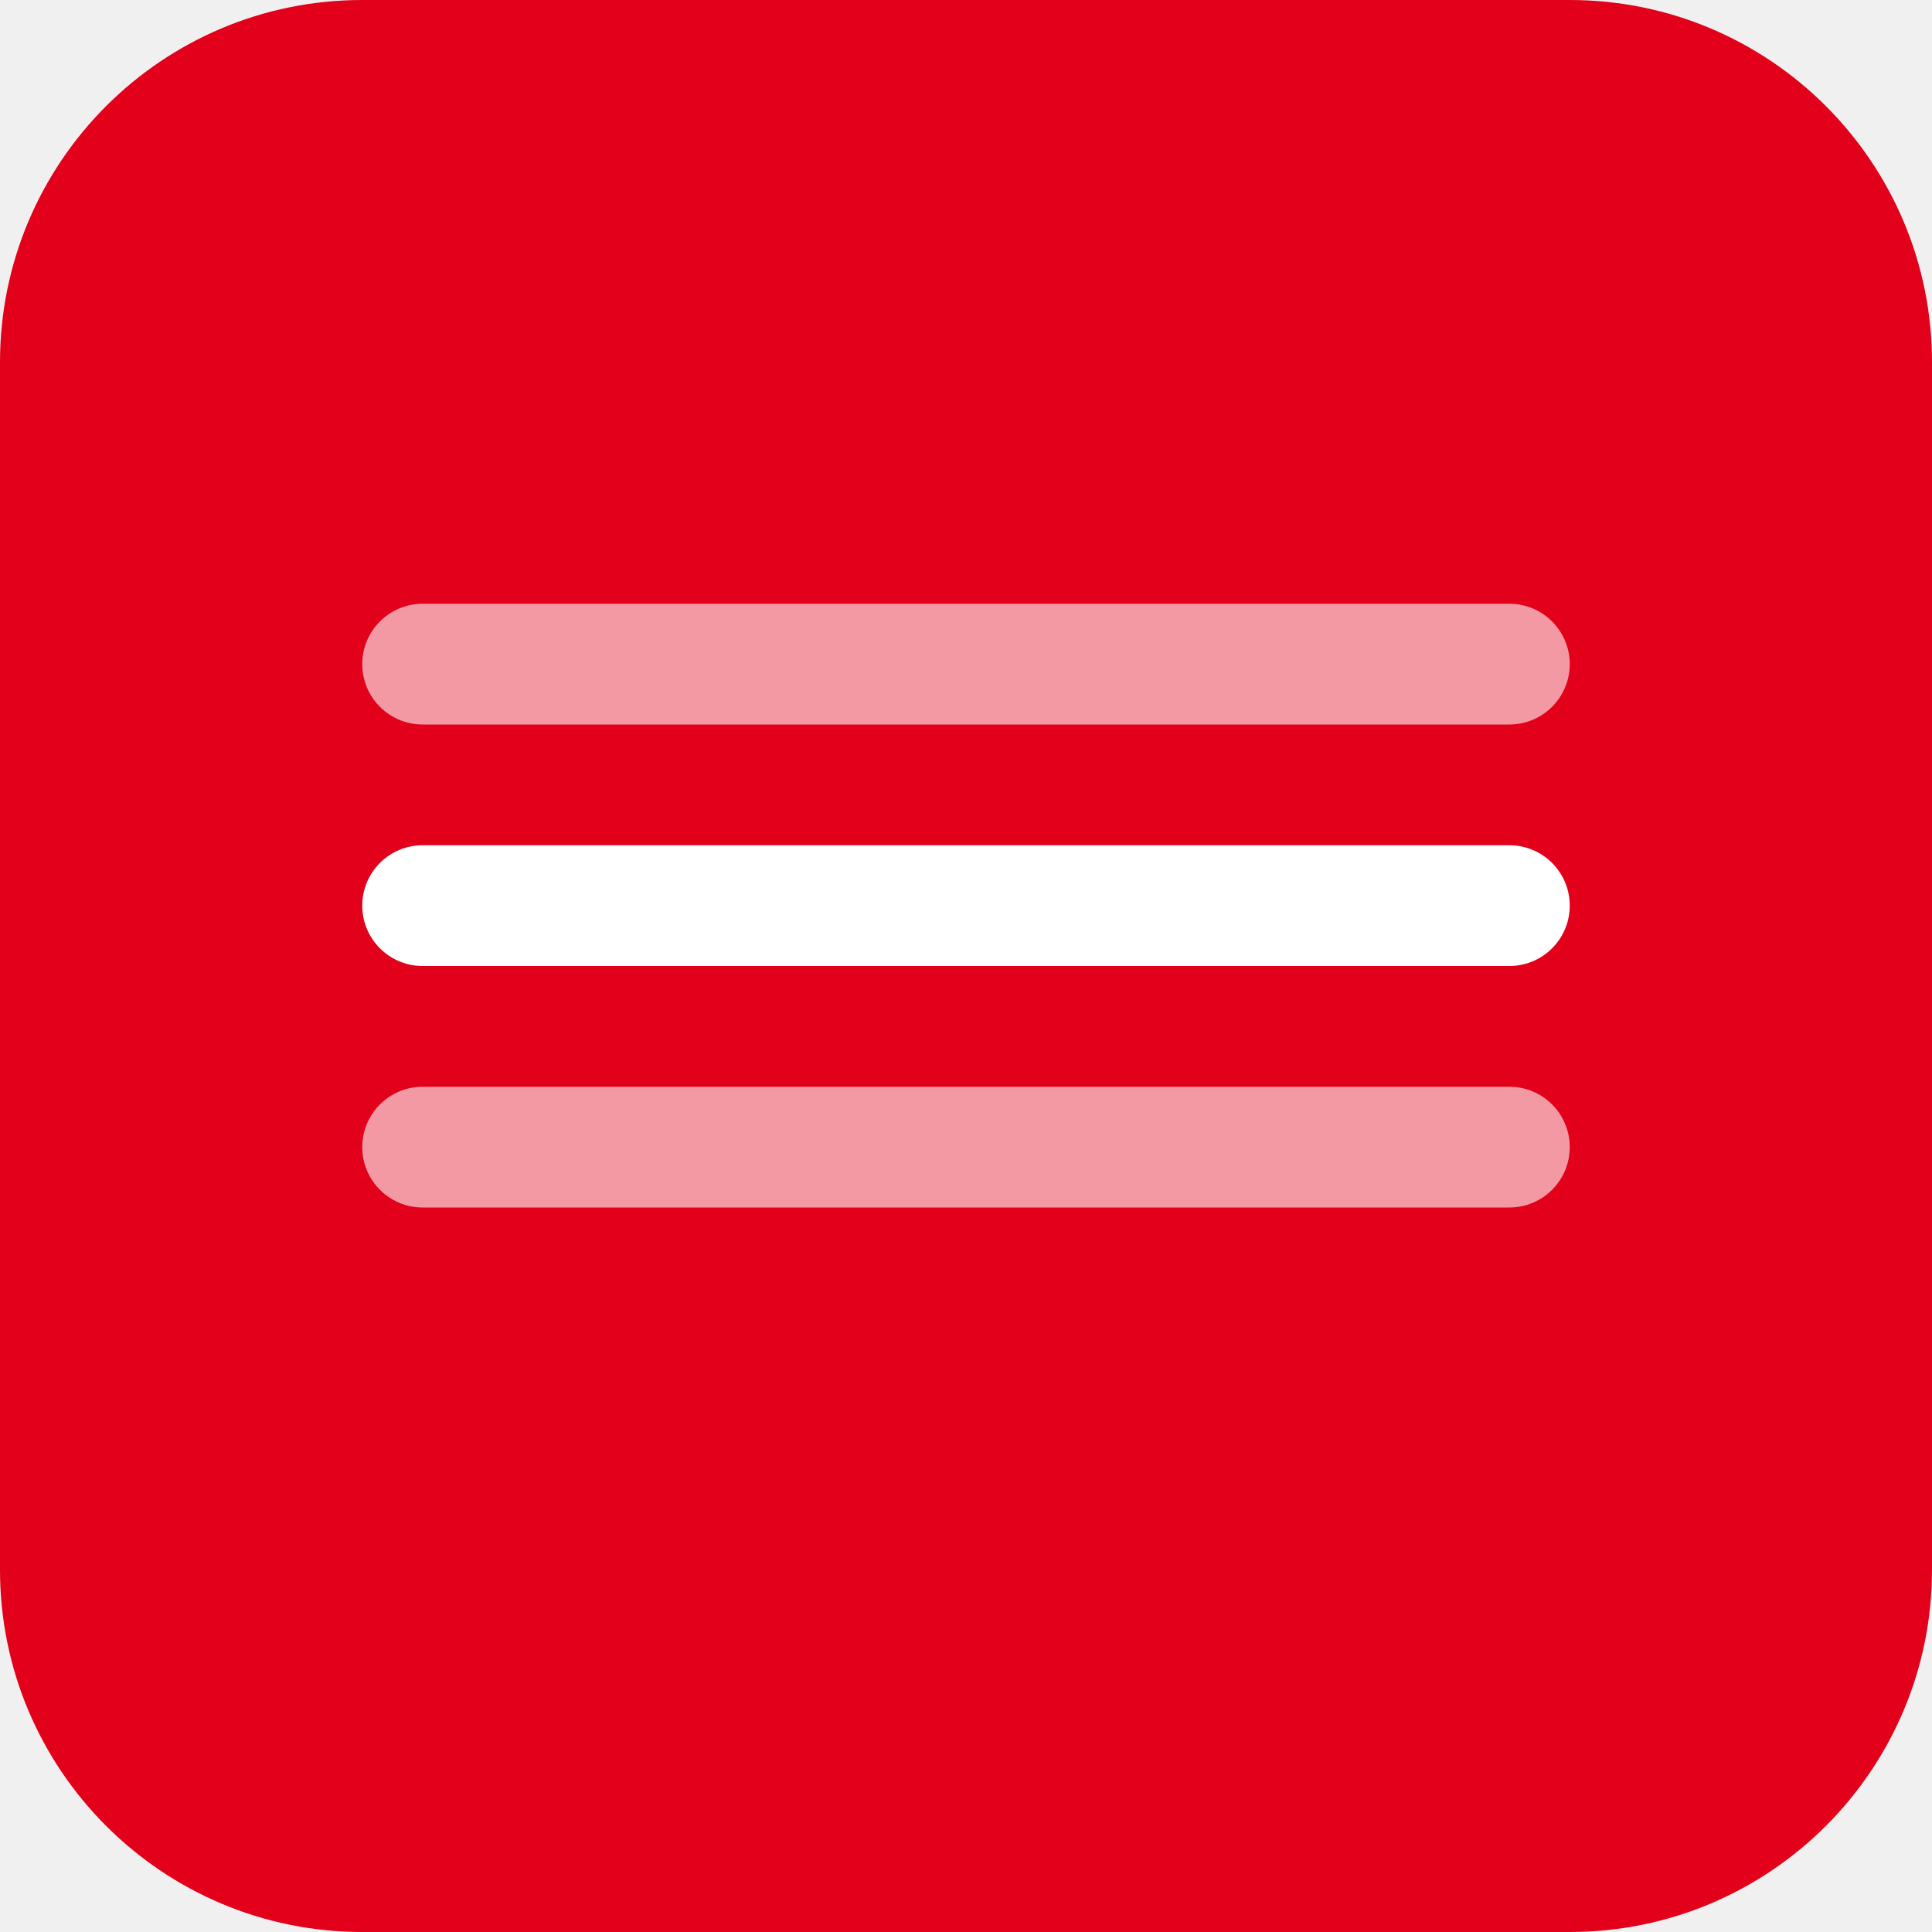
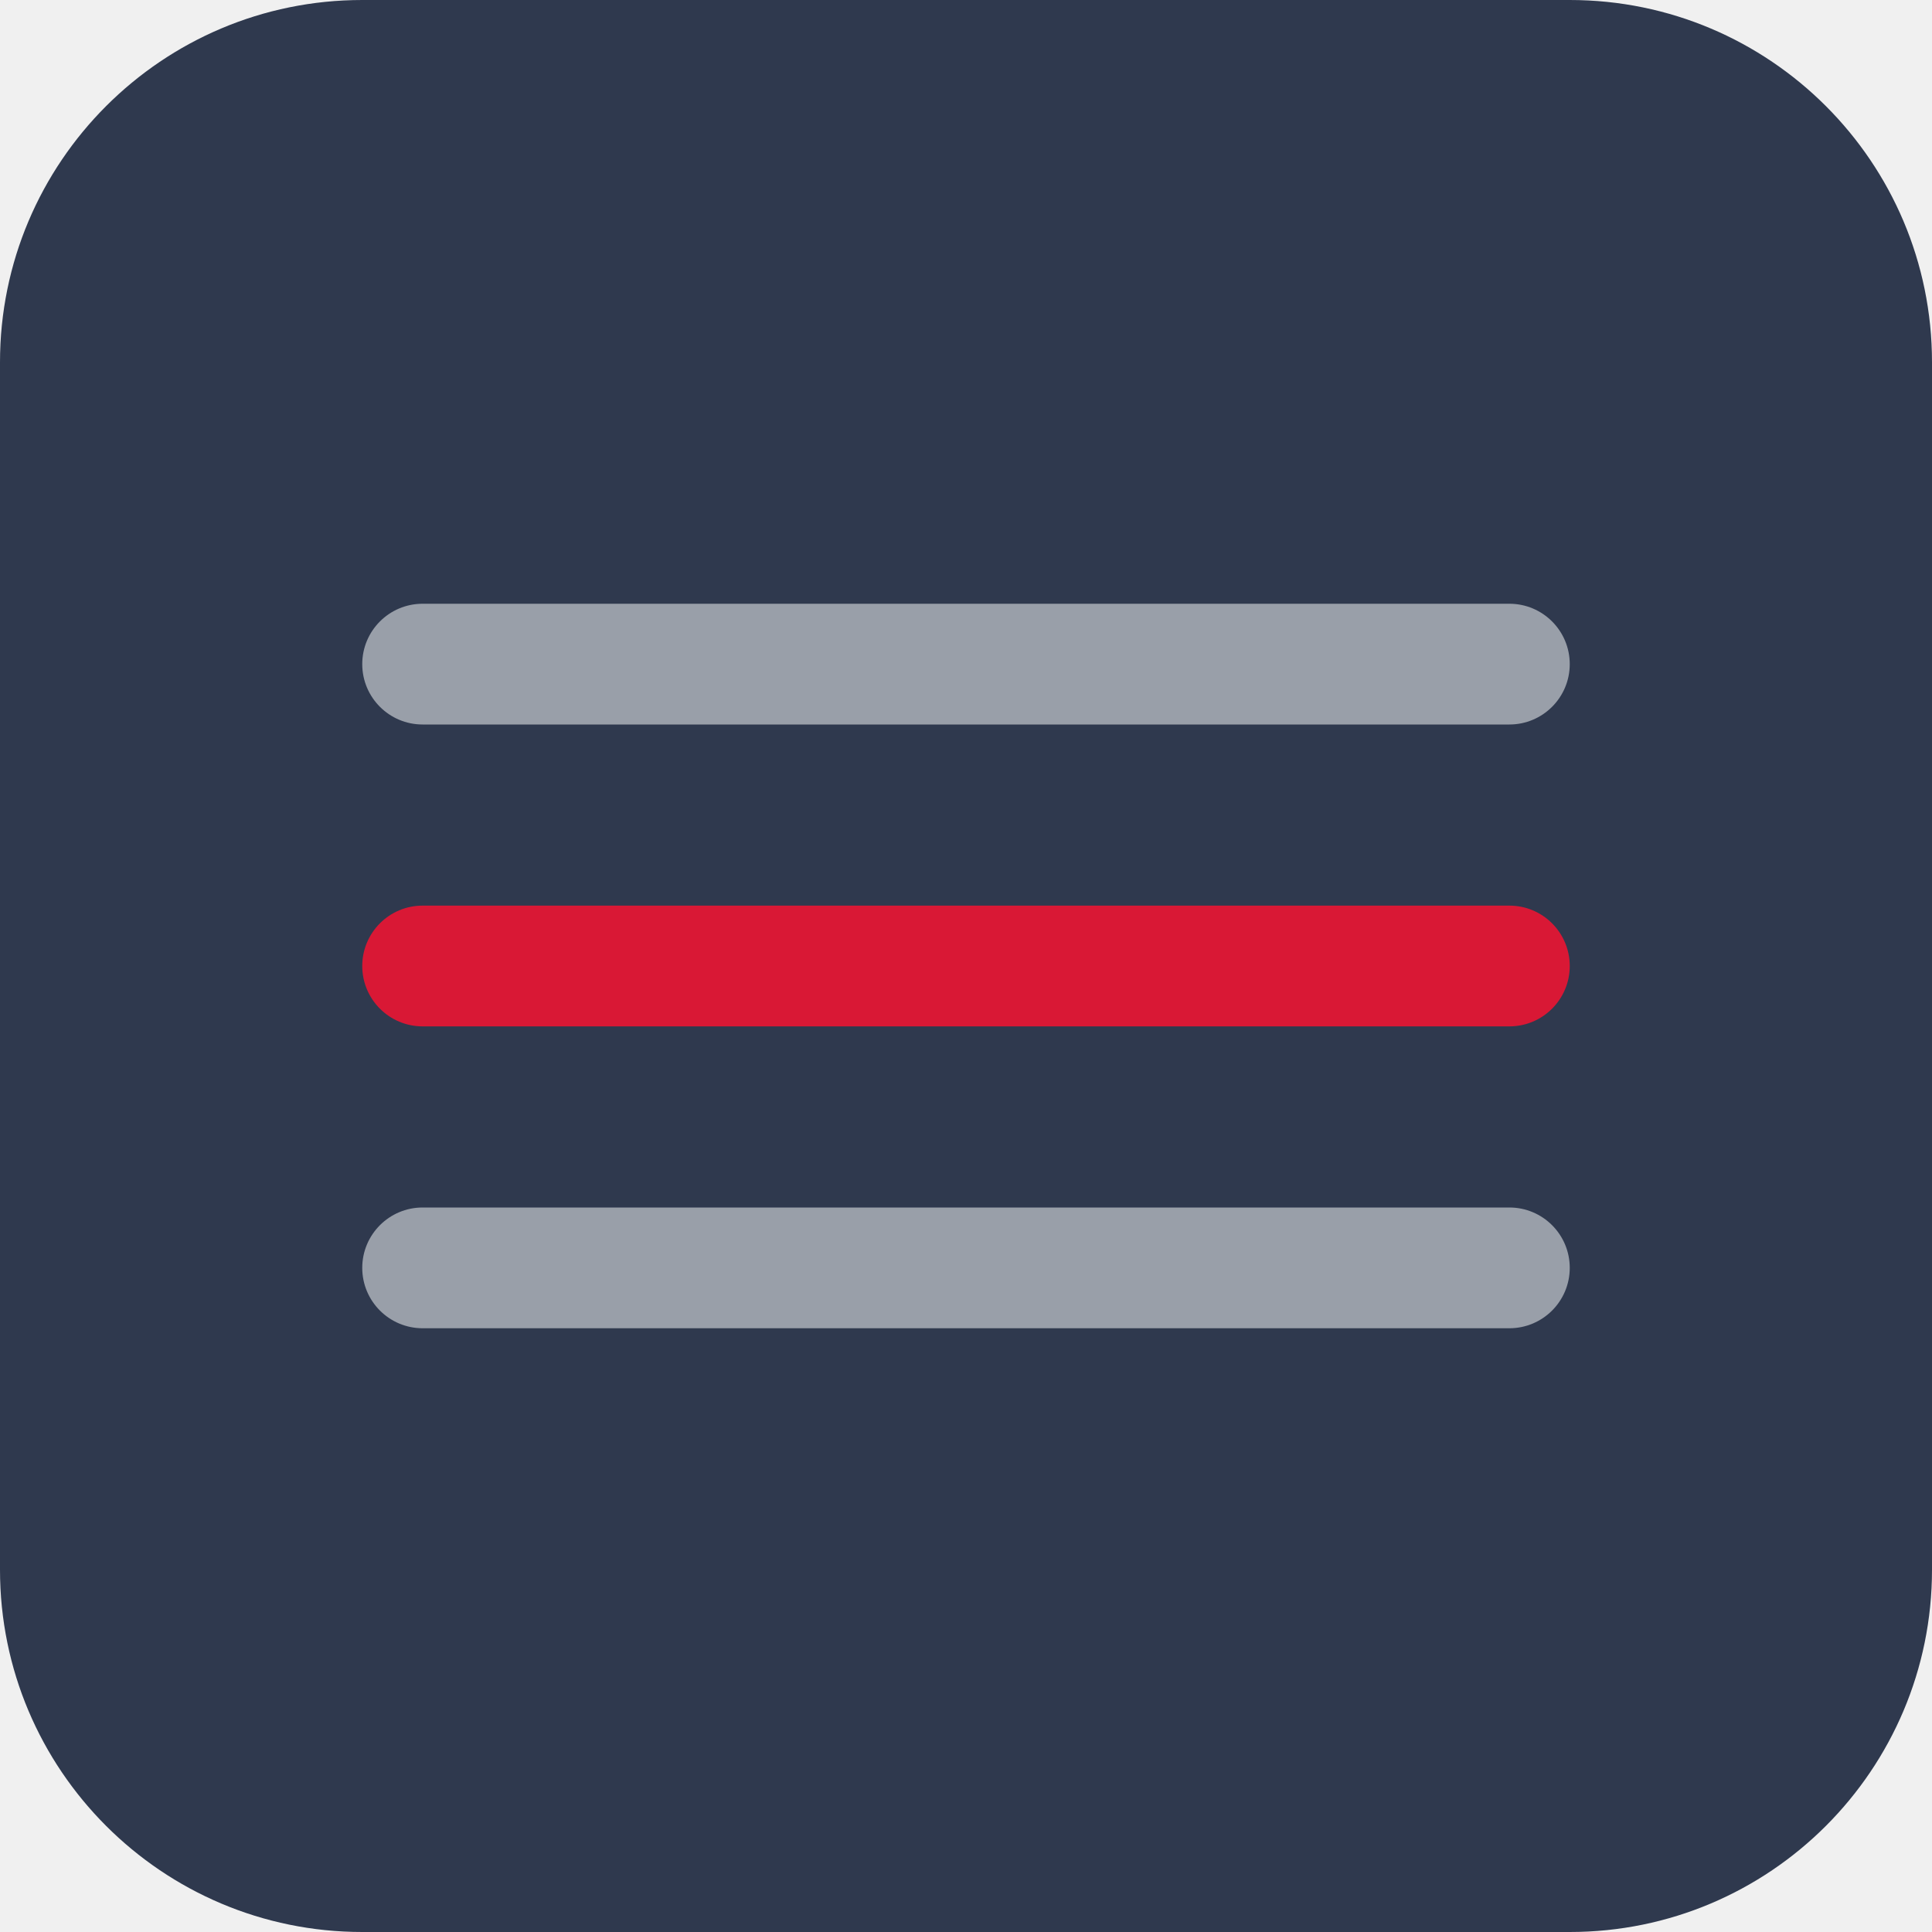
<svg xmlns="http://www.w3.org/2000/svg" viewBox="0 0 32 32" fill="none">
-   <rect width="32" height="32" rx="6" fill="#E2001A" />
-   <rect x="6" y="14" width="20" height="2" rx="1" fill="white" />
-   <rect x="6" y="10" width="20" height="2" rx="1" fill="white" opacity="0.6" />
-   <rect x="6" y="18" width="20" height="2" rx="1" fill="white" opacity="0.6" />
+   <rect width="32" height="32" rx="6" fill="#2f394e" />
+   <rect x="6" y="10" width="20" height="2" rx="1" fill="#f1f3f4" opacity="0.55" />
+   <rect x="6" y="15" width="20" height="2" rx="1" fill="#d91835" />
+   <rect x="6" y="20" width="20" height="2" rx="1" fill="#f1f3f4" opacity="0.55" />
</svg>
